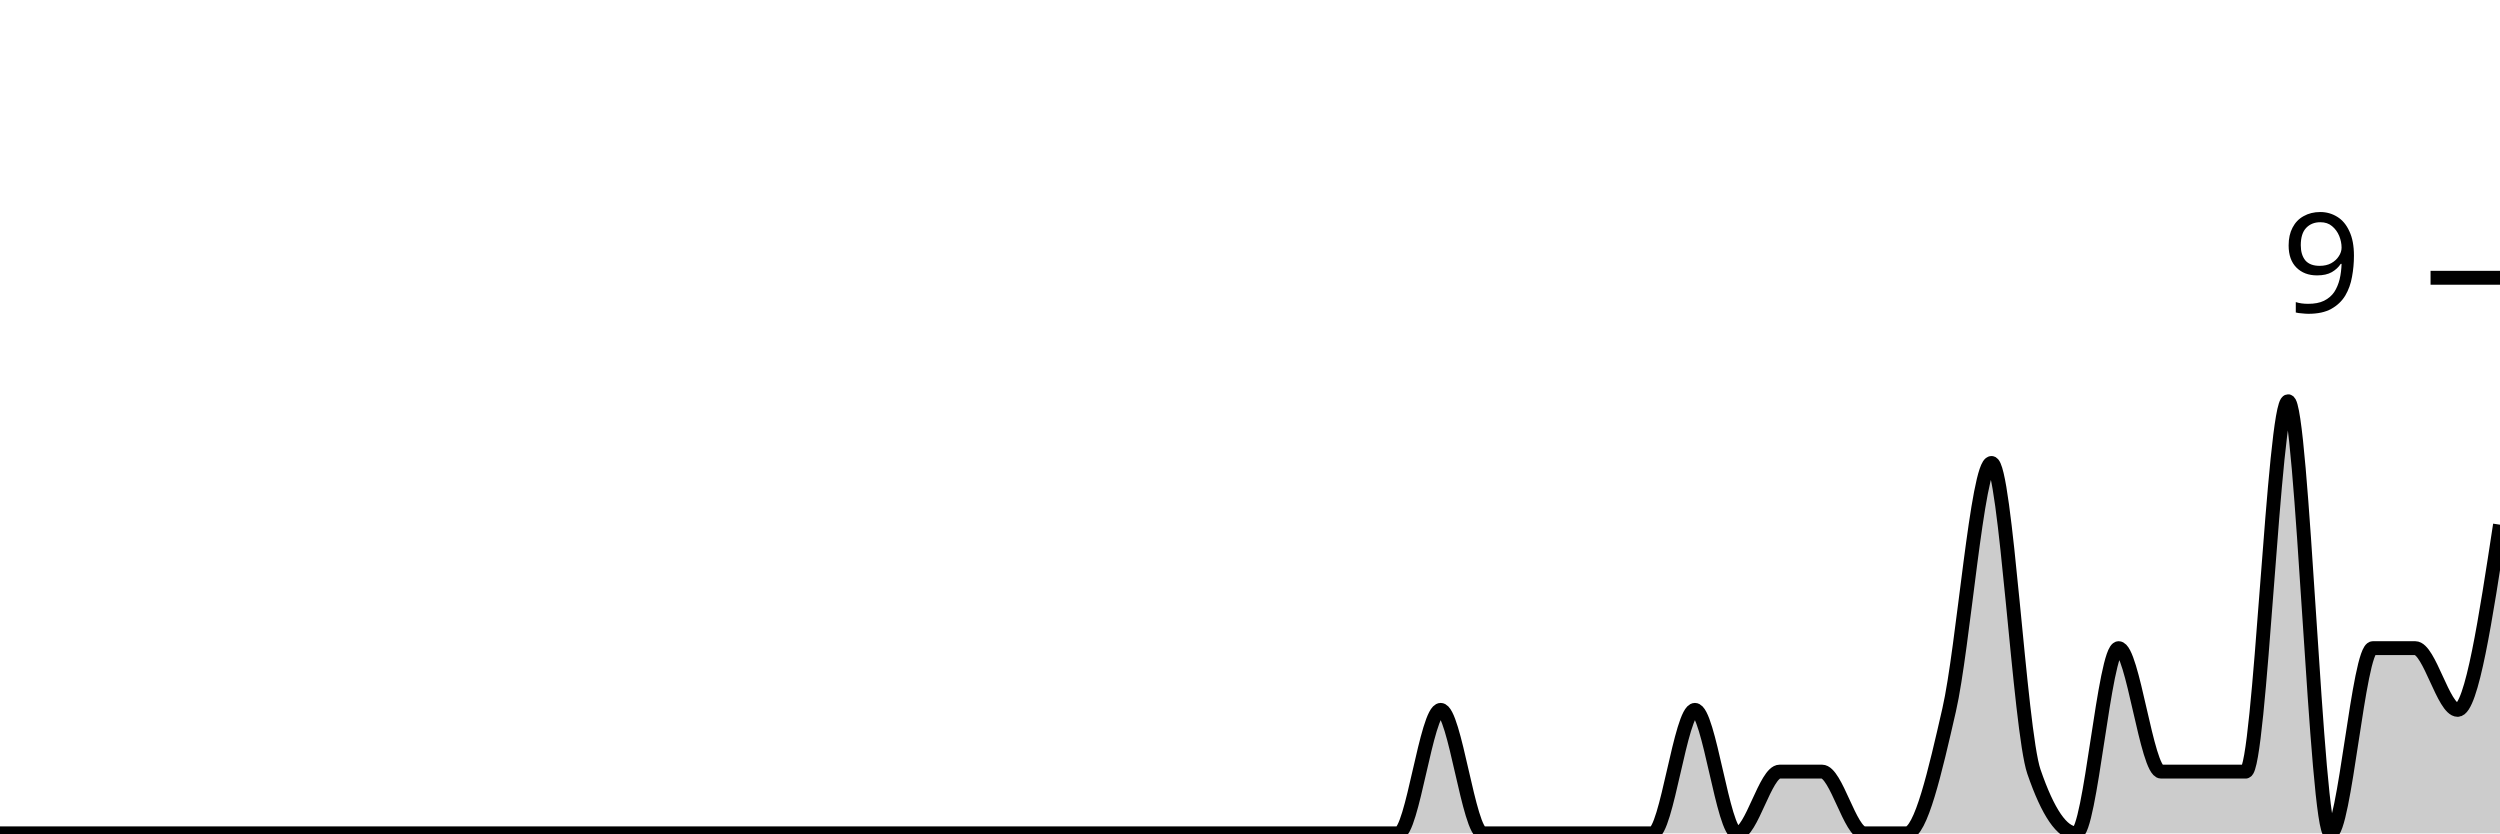
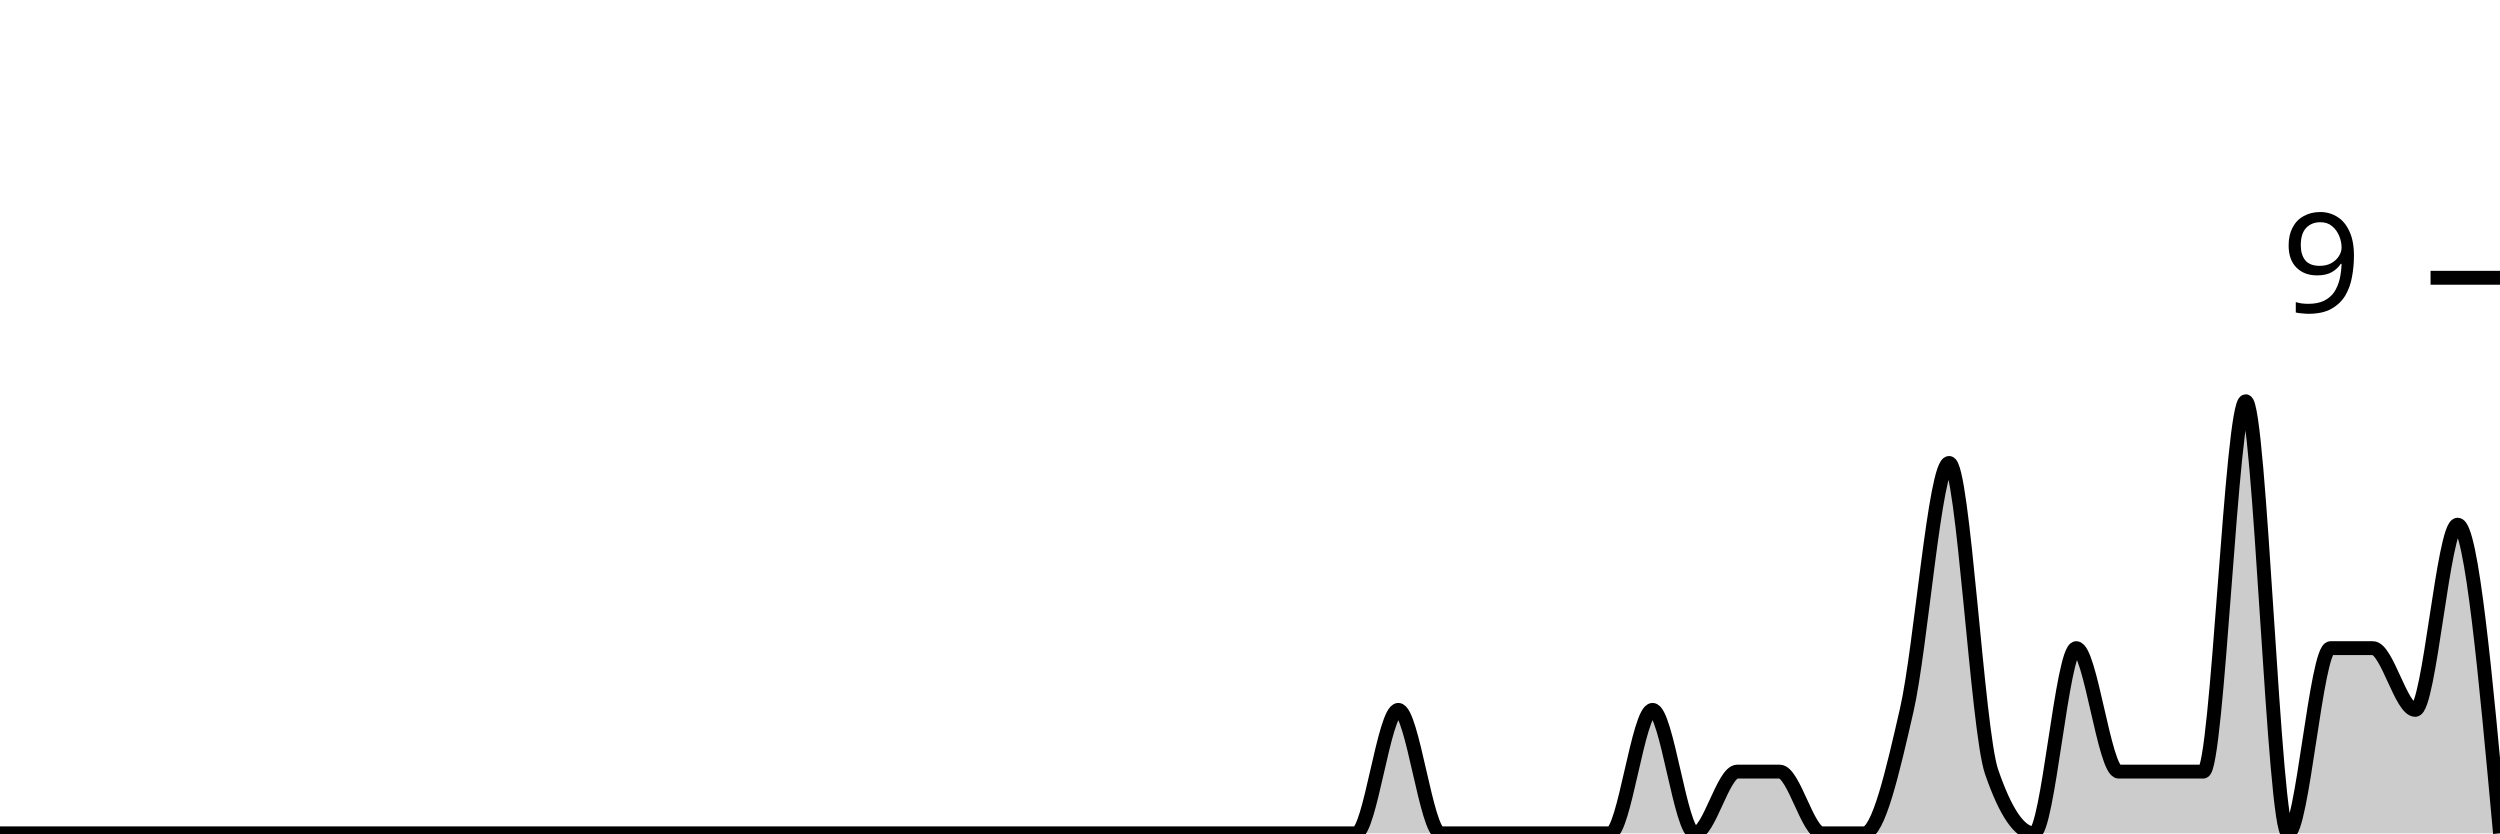
<svg xmlns="http://www.w3.org/2000/svg" viewBox="0 0 180 60">
  <g transform="translate(0,20)">
-     <path class="area" fill="rgba(0, 0, 0, 0.2)" d="M0,40C1.017,40,2.034,40,3.051,40C4.068,40,5.085,40,6.102,40C7.119,40,8.136,40,9.153,40C10.169,40,11.186,40,12.203,40C13.22,40,14.237,40,15.254,40C16.271,40,17.288,40,18.305,40C19.322,40,20.339,40,21.356,40C22.373,40,23.39,40,24.407,40C25.424,40,26.441,40,27.458,40C28.475,40,29.492,40,30.508,40C31.525,40,32.542,40,33.559,40C34.576,40,35.593,40,36.61,40C37.627,40,38.644,40,39.661,40C40.678,40,41.695,40,42.712,40C43.729,40,44.746,40,45.763,40C46.78,40,47.797,40,48.814,40C49.831,40,50.847,40,51.864,40C52.881,40,53.898,40,54.915,40C55.932,40,56.949,40,57.966,40C58.983,40,60,40,61.017,40C62.034,40,63.051,40,64.068,40C65.085,40,66.102,40,67.119,40C68.136,40,69.153,40,70.169,40C71.186,40,72.203,40,73.22,40C74.237,40,75.254,40,76.271,40C77.288,40,78.305,40,79.322,40C80.339,40,81.356,40,82.373,40C83.39,40,84.407,40,85.424,40C86.441,40,87.458,40,88.475,40C89.492,40,90.508,40,91.525,40C92.542,40,93.559,40,94.576,40C95.593,40,96.61,40,97.627,40C98.644,40,99.661,40,100.678,40C101.695,40,102.712,31.111,103.729,31.111C104.746,31.111,105.763,40,106.78,40C107.797,40,108.814,40,109.831,40C110.847,40,111.864,40,112.881,40C113.898,40,114.915,40,115.932,40C116.949,40,117.966,40,118.983,40C120,40,121.017,31.111,122.034,31.111C123.051,31.111,124.068,40,125.085,40C126.102,40,127.119,35.556,128.136,35.556C129.153,35.556,130.169,35.556,131.186,35.556C132.203,35.556,133.22,40,134.237,40C135.254,40,136.271,40,137.288,40C138.305,40,139.322,35.556,140.339,31.111C141.356,26.667,142.373,13.333,143.39,13.333C144.407,13.333,145.424,32.593,146.441,35.556C147.458,38.519,148.475,40,149.492,40C150.508,40,151.525,26.667,152.542,26.667C153.559,26.667,154.576,35.556,155.593,35.556C156.61,35.556,157.627,35.556,158.644,35.556C159.661,35.556,160.678,35.556,161.695,35.556C162.712,35.556,163.729,8.889,164.746,8.889C165.763,8.889,166.78,40,167.797,40C168.814,40,169.831,26.667,170.847,26.667C171.864,26.667,172.881,26.667,173.898,26.667C174.915,26.667,175.932,31.111,176.949,31.111C177.966,31.111,178.983,24.444,180,17.778L180,40C178.983,40,177.966,40,176.949,40C175.932,40,174.915,40,173.898,40C172.881,40,171.864,40,170.847,40C169.831,40,168.814,40,167.797,40C166.78,40,165.763,40,164.746,40C163.729,40,162.712,40,161.695,40C160.678,40,159.661,40,158.644,40C157.627,40,156.61,40,155.593,40C154.576,40,153.559,40,152.542,40C151.525,40,150.508,40,149.492,40C148.475,40,147.458,40,146.441,40C145.424,40,144.407,40,143.39,40C142.373,40,141.356,40,140.339,40C139.322,40,138.305,40,137.288,40C136.271,40,135.254,40,134.237,40C133.22,40,132.203,40,131.186,40C130.169,40,129.153,40,128.136,40C127.119,40,126.102,40,125.085,40C124.068,40,123.051,40,122.034,40C121.017,40,120,40,118.983,40C117.966,40,116.949,40,115.932,40C114.915,40,113.898,40,112.881,40C111.864,40,110.847,40,109.831,40C108.814,40,107.797,40,106.78,40C105.763,40,104.746,40,103.729,40C102.712,40,101.695,40,100.678,40C99.661,40,98.644,40,97.627,40C96.61,40,95.593,40,94.576,40C93.559,40,92.542,40,91.525,40C90.508,40,89.492,40,88.475,40C87.458,40,86.441,40,85.424,40C84.407,40,83.39,40,82.373,40C81.356,40,80.339,40,79.322,40C78.305,40,77.288,40,76.271,40C75.254,40,74.237,40,73.22,40C72.203,40,71.186,40,70.169,40C69.153,40,68.136,40,67.119,40C66.102,40,65.085,40,64.068,40C63.051,40,62.034,40,61.017,40C60,40,58.983,40,57.966,40C56.949,40,55.932,40,54.915,40C53.898,40,52.881,40,51.864,40C50.847,40,49.831,40,48.814,40C47.797,40,46.78,40,45.763,40C44.746,40,43.729,40,42.712,40C41.695,40,40.678,40,39.661,40C38.644,40,37.627,40,36.61,40C35.593,40,34.576,40,33.559,40C32.542,40,31.525,40,30.508,40C29.492,40,28.475,40,27.458,40C26.441,40,25.424,40,24.407,40C23.39,40,22.373,40,21.356,40C20.339,40,19.322,40,18.305,40C17.288,40,16.271,40,15.254,40C14.237,40,13.22,40,12.203,40C11.186,40,10.169,40,9.153,40C8.136,40,7.119,40,6.102,40C5.085,40,4.068,40,3.051,40C2.034,40,1.017,40,0,40Z" />
-     <path class="line" stroke="black" fill="none" d="M0,40C1.017,40,2.034,40,3.051,40C4.068,40,5.085,40,6.102,40C7.119,40,8.136,40,9.153,40C10.169,40,11.186,40,12.203,40C13.22,40,14.237,40,15.254,40C16.271,40,17.288,40,18.305,40C19.322,40,20.339,40,21.356,40C22.373,40,23.39,40,24.407,40C25.424,40,26.441,40,27.458,40C28.475,40,29.492,40,30.508,40C31.525,40,32.542,40,33.559,40C34.576,40,35.593,40,36.61,40C37.627,40,38.644,40,39.661,40C40.678,40,41.695,40,42.712,40C43.729,40,44.746,40,45.763,40C46.78,40,47.797,40,48.814,40C49.831,40,50.847,40,51.864,40C52.881,40,53.898,40,54.915,40C55.932,40,56.949,40,57.966,40C58.983,40,60,40,61.017,40C62.034,40,63.051,40,64.068,40C65.085,40,66.102,40,67.119,40C68.136,40,69.153,40,70.169,40C71.186,40,72.203,40,73.22,40C74.237,40,75.254,40,76.271,40C77.288,40,78.305,40,79.322,40C80.339,40,81.356,40,82.373,40C83.39,40,84.407,40,85.424,40C86.441,40,87.458,40,88.475,40C89.492,40,90.508,40,91.525,40C92.542,40,93.559,40,94.576,40C95.593,40,96.61,40,97.627,40C98.644,40,99.661,40,100.678,40C101.695,40,102.712,31.111,103.729,31.111C104.746,31.111,105.763,40,106.78,40C107.797,40,108.814,40,109.831,40C110.847,40,111.864,40,112.881,40C113.898,40,114.915,40,115.932,40C116.949,40,117.966,40,118.983,40C120,40,121.017,31.111,122.034,31.111C123.051,31.111,124.068,40,125.085,40C126.102,40,127.119,35.556,128.136,35.556C129.153,35.556,130.169,35.556,131.186,35.556C132.203,35.556,133.22,40,134.237,40C135.254,40,136.271,40,137.288,40C138.305,40,139.322,35.556,140.339,31.111C141.356,26.667,142.373,13.333,143.39,13.333C144.407,13.333,145.424,32.593,146.441,35.556C147.458,38.519,148.475,40,149.492,40C150.508,40,151.525,26.667,152.542,26.667C153.559,26.667,154.576,35.556,155.593,35.556C156.61,35.556,157.627,35.556,158.644,35.556C159.661,35.556,160.678,35.556,161.695,35.556C162.712,35.556,163.729,8.889,164.746,8.889C165.763,8.889,166.78,40,167.797,40C168.814,40,169.831,26.667,170.847,26.667C171.864,26.667,172.881,26.667,173.898,26.667C174.915,26.667,175.932,31.111,176.949,31.111C177.966,31.111,178.983,24.444,180,17.778" />
+     <path class="area" fill="rgba(0, 0, 0, 0.2)" d="M0,40C1.017,40,2.034,40,3.051,40C4.068,40,5.085,40,6.102,40C7.119,40,8.136,40,9.153,40C10.169,40,11.186,40,12.203,40C13.22,40,14.237,40,15.254,40C16.271,40,17.288,40,18.305,40C19.322,40,20.339,40,21.356,40C22.373,40,23.39,40,24.407,40C25.424,40,26.441,40,27.458,40C28.475,40,29.492,40,30.508,40C31.525,40,32.542,40,33.559,40C34.576,40,35.593,40,36.61,40C37.627,40,38.644,40,39.661,40C40.678,40,41.695,40,42.712,40C43.729,40,44.746,40,45.763,40C46.78,40,47.797,40,48.814,40C49.831,40,50.847,40,51.864,40C52.881,40,53.898,40,54.915,40C55.932,40,56.949,40,57.966,40C58.983,40,60,40,61.017,40C62.034,40,63.051,40,64.068,40C65.085,40,66.102,40,67.119,40C68.136,40,69.153,40,70.169,40C71.186,40,72.203,40,73.22,40C74.237,40,75.254,40,76.271,40C77.288,40,78.305,40,79.322,40C80.339,40,81.356,40,82.373,40C83.39,40,84.407,40,85.424,40C86.441,40,87.458,40,88.475,40C89.492,40,90.508,40,91.525,40C92.542,40,93.559,40,94.576,40C95.593,40,96.61,40,97.627,40C98.644,40,99.661,31.111,100.678,31.111C101.695,31.111,102.712,40,103.729,40C104.746,40,105.763,40,106.78,40C107.797,40,108.814,40,109.831,40C110.847,40,111.864,40,112.881,40C113.898,40,114.915,40,115.932,40C116.949,40,117.966,31.111,118.983,31.111C120,31.111,121.017,40,122.034,40C123.051,40,124.068,35.556,125.085,35.556C126.102,35.556,127.119,35.556,128.136,35.556C129.153,35.556,130.169,40,131.186,40C132.203,40,133.22,40,134.237,40C135.254,40,136.271,35.556,137.288,31.111C138.305,26.667,139.322,13.333,140.339,13.333C141.356,13.333,142.373,32.593,143.39,35.556C144.407,38.519,145.424,40,146.441,40C147.458,40,148.475,26.667,149.492,26.667C150.508,26.667,151.525,35.556,152.542,35.556C153.559,35.556,154.576,35.556,155.593,35.556C156.61,35.556,157.627,35.556,158.644,35.556C159.661,35.556,160.678,8.889,161.695,8.889C162.712,8.889,163.729,40,164.746,40C165.763,40,166.78,26.667,167.797,26.667C168.814,26.667,169.831,26.667,170.847,26.667C171.864,26.667,172.881,31.111,173.898,31.111C174.915,31.111,175.932,17.778,176.949,17.778C177.966,17.778,178.983,28.889,180,40L180,40C178.983,40,177.966,40,176.949,40C175.932,40,174.915,40,173.898,40C172.881,40,171.864,40,170.847,40C169.831,40,168.814,40,167.797,40C166.78,40,165.763,40,164.746,40C163.729,40,162.712,40,161.695,40C160.678,40,159.661,40,158.644,40C157.627,40,156.61,40,155.593,40C154.576,40,153.559,40,152.542,40C151.525,40,150.508,40,149.492,40C148.475,40,147.458,40,146.441,40C145.424,40,144.407,40,143.39,40C142.373,40,141.356,40,140.339,40C139.322,40,138.305,40,137.288,40C136.271,40,135.254,40,134.237,40C133.22,40,132.203,40,131.186,40C130.169,40,129.153,40,128.136,40C127.119,40,126.102,40,125.085,40C124.068,40,123.051,40,122.034,40C121.017,40,120,40,118.983,40C117.966,40,116.949,40,115.932,40C114.915,40,113.898,40,112.881,40C111.864,40,110.847,40,109.831,40C108.814,40,107.797,40,106.78,40C105.763,40,104.746,40,103.729,40C102.712,40,101.695,40,100.678,40C99.661,40,98.644,40,97.627,40C96.61,40,95.593,40,94.576,40C93.559,40,92.542,40,91.525,40C90.508,40,89.492,40,88.475,40C87.458,40,86.441,40,85.424,40C84.407,40,83.39,40,82.373,40C81.356,40,80.339,40,79.322,40C78.305,40,77.288,40,76.271,40C75.254,40,74.237,40,73.22,40C72.203,40,71.186,40,70.169,40C69.153,40,68.136,40,67.119,40C66.102,40,65.085,40,64.068,40C63.051,40,62.034,40,61.017,40C60,40,58.983,40,57.966,40C56.949,40,55.932,40,54.915,40C53.898,40,52.881,40,51.864,40C50.847,40,49.831,40,48.814,40C47.797,40,46.78,40,45.763,40C44.746,40,43.729,40,42.712,40C41.695,40,40.678,40,39.661,40C38.644,40,37.627,40,36.61,40C35.593,40,34.576,40,33.559,40C32.542,40,31.525,40,30.508,40C29.492,40,28.475,40,27.458,40C26.441,40,25.424,40,24.407,40C23.39,40,22.373,40,21.356,40C20.339,40,19.322,40,18.305,40C17.288,40,16.271,40,15.254,40C14.237,40,13.22,40,12.203,40C11.186,40,10.169,40,9.153,40C8.136,40,7.119,40,6.102,40C5.085,40,4.068,40,3.051,40C2.034,40,1.017,40,0,40Z" />
+     <path class="line" stroke="black" fill="none" d="M0,40C1.017,40,2.034,40,3.051,40C4.068,40,5.085,40,6.102,40C7.119,40,8.136,40,9.153,40C10.169,40,11.186,40,12.203,40C13.22,40,14.237,40,15.254,40C16.271,40,17.288,40,18.305,40C19.322,40,20.339,40,21.356,40C22.373,40,23.39,40,24.407,40C25.424,40,26.441,40,27.458,40C28.475,40,29.492,40,30.508,40C31.525,40,32.542,40,33.559,40C34.576,40,35.593,40,36.61,40C37.627,40,38.644,40,39.661,40C40.678,40,41.695,40,42.712,40C43.729,40,44.746,40,45.763,40C46.78,40,47.797,40,48.814,40C49.831,40,50.847,40,51.864,40C52.881,40,53.898,40,54.915,40C55.932,40,56.949,40,57.966,40C58.983,40,60,40,61.017,40C62.034,40,63.051,40,64.068,40C65.085,40,66.102,40,67.119,40C68.136,40,69.153,40,70.169,40C71.186,40,72.203,40,73.22,40C74.237,40,75.254,40,76.271,40C77.288,40,78.305,40,79.322,40C80.339,40,81.356,40,82.373,40C83.39,40,84.407,40,85.424,40C86.441,40,87.458,40,88.475,40C89.492,40,90.508,40,91.525,40C92.542,40,93.559,40,94.576,40C95.593,40,96.61,40,97.627,40C98.644,40,99.661,31.111,100.678,31.111C101.695,31.111,102.712,40,103.729,40C104.746,40,105.763,40,106.78,40C107.797,40,108.814,40,109.831,40C110.847,40,111.864,40,112.881,40C113.898,40,114.915,40,115.932,40C116.949,40,117.966,31.111,118.983,31.111C120,31.111,121.017,40,122.034,40C123.051,40,124.068,35.556,125.085,35.556C126.102,35.556,127.119,35.556,128.136,35.556C129.153,35.556,130.169,40,131.186,40C132.203,40,133.22,40,134.237,40C135.254,40,136.271,35.556,137.288,31.111C138.305,26.667,139.322,13.333,140.339,13.333C141.356,13.333,142.373,32.593,143.39,35.556C144.407,38.519,145.424,40,146.441,40C147.458,40,148.475,26.667,149.492,26.667C150.508,26.667,151.525,35.556,152.542,35.556C153.559,35.556,154.576,35.556,155.593,35.556C156.61,35.556,157.627,35.556,158.644,35.556C159.661,35.556,160.678,8.889,161.695,8.889C162.712,8.889,163.729,40,164.746,40C165.763,40,166.78,26.667,167.797,26.667C168.814,26.667,169.831,26.667,170.847,26.667C171.864,26.667,172.881,31.111,173.898,31.111C174.915,31.111,175.932,17.778,176.949,17.778C177.966,17.778,178.983,28.889,180,40" />
    <path class="axis-ceiling" stroke-width="1" stroke="black" fill="none" d="M175,0L180,0" />
    <text class="axis-ceiling-label" font-family="sans-serif" text-anchor="end" font-size="10px" x="170" y="2.5">9</text>
  </g>
</svg>
